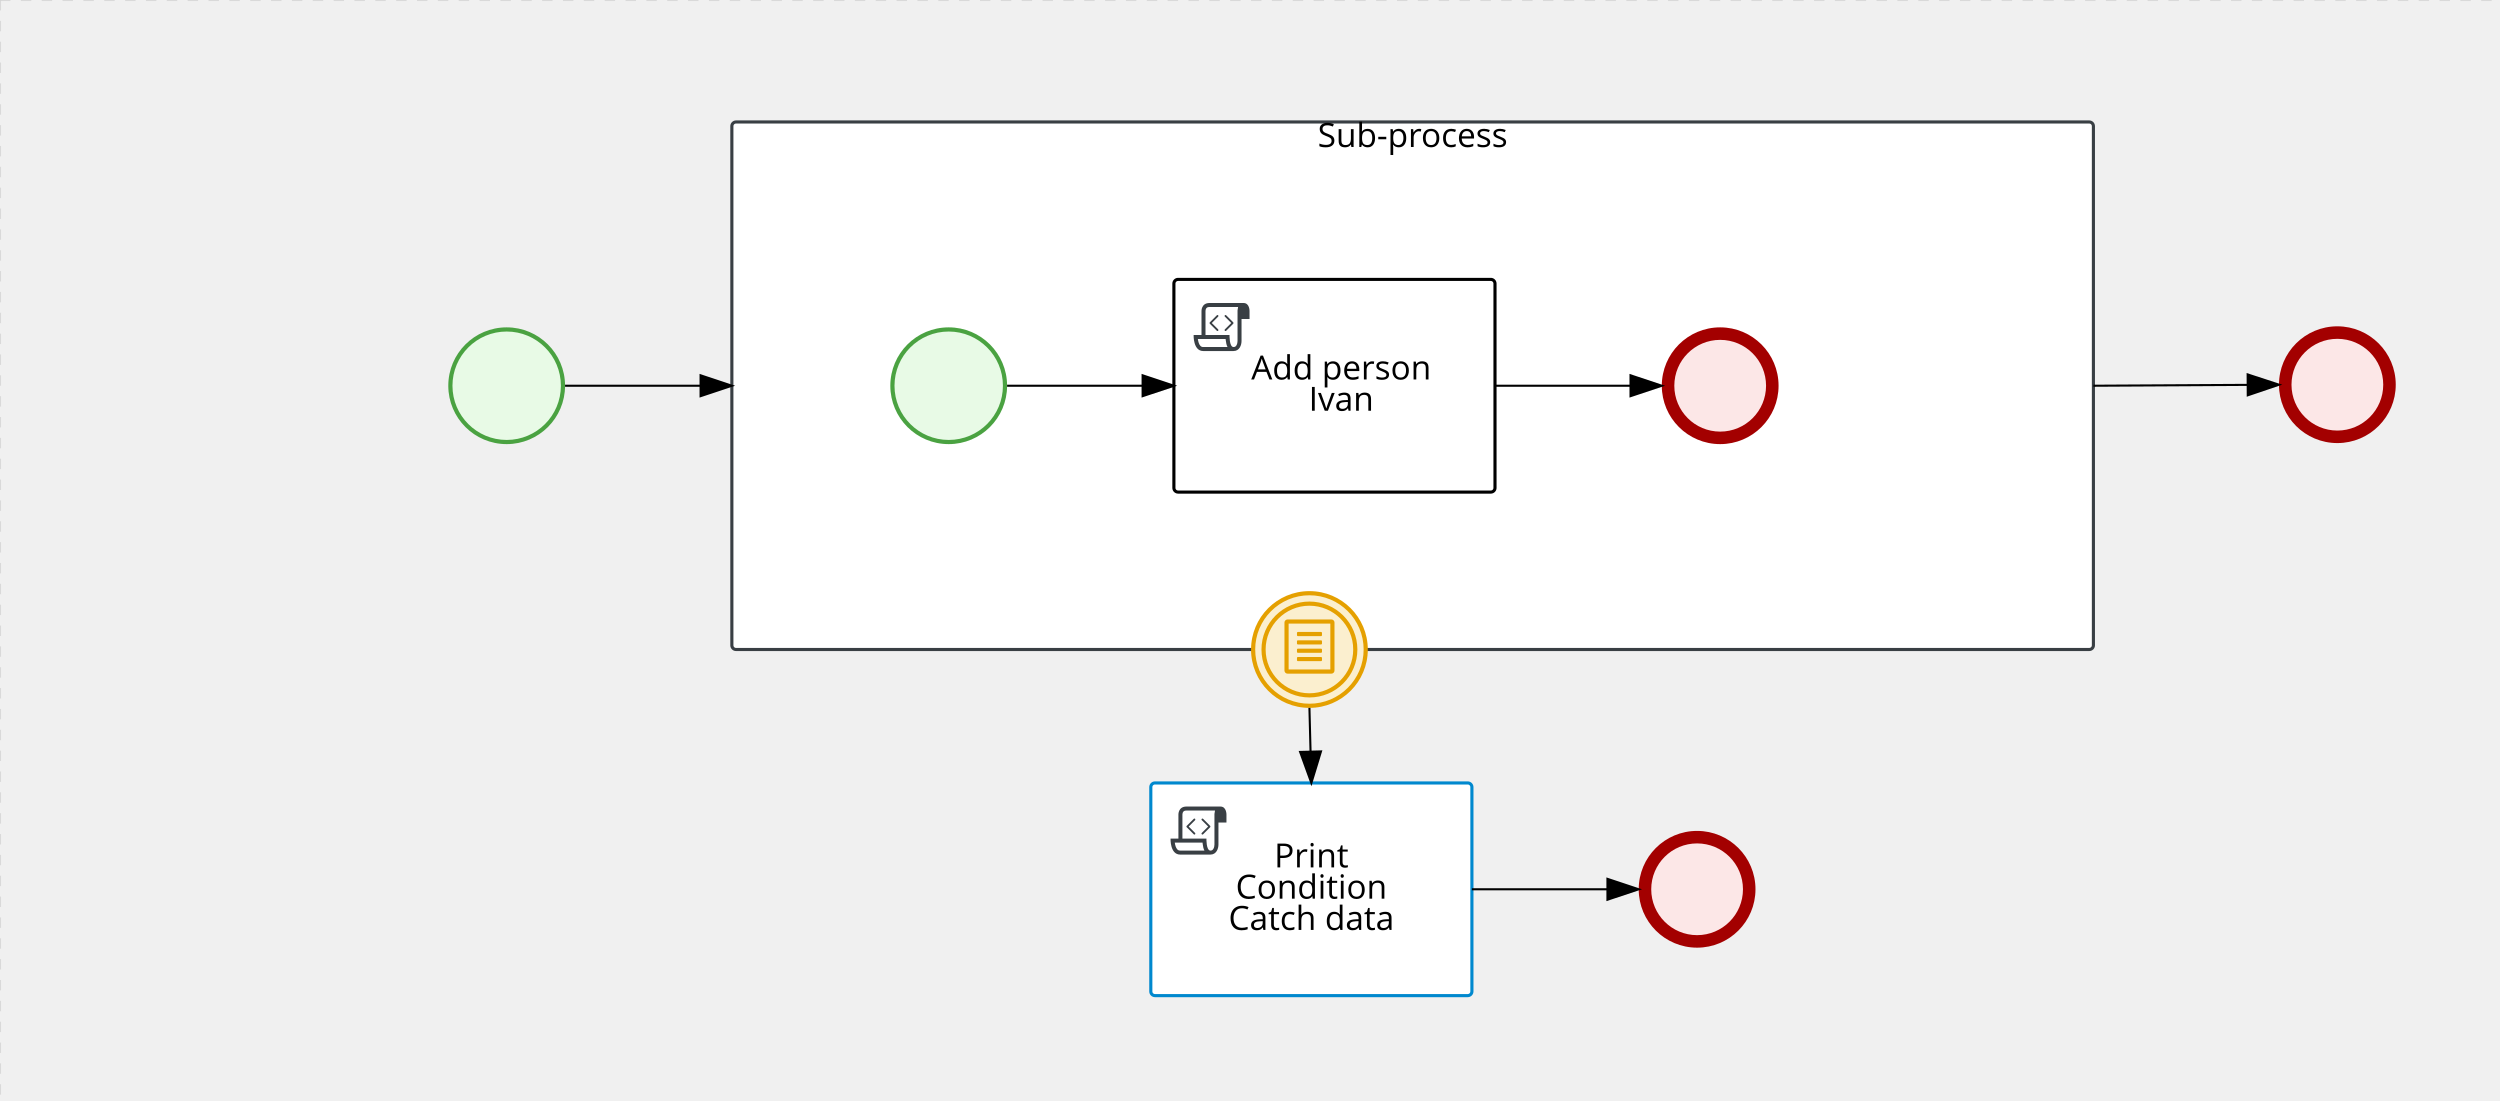
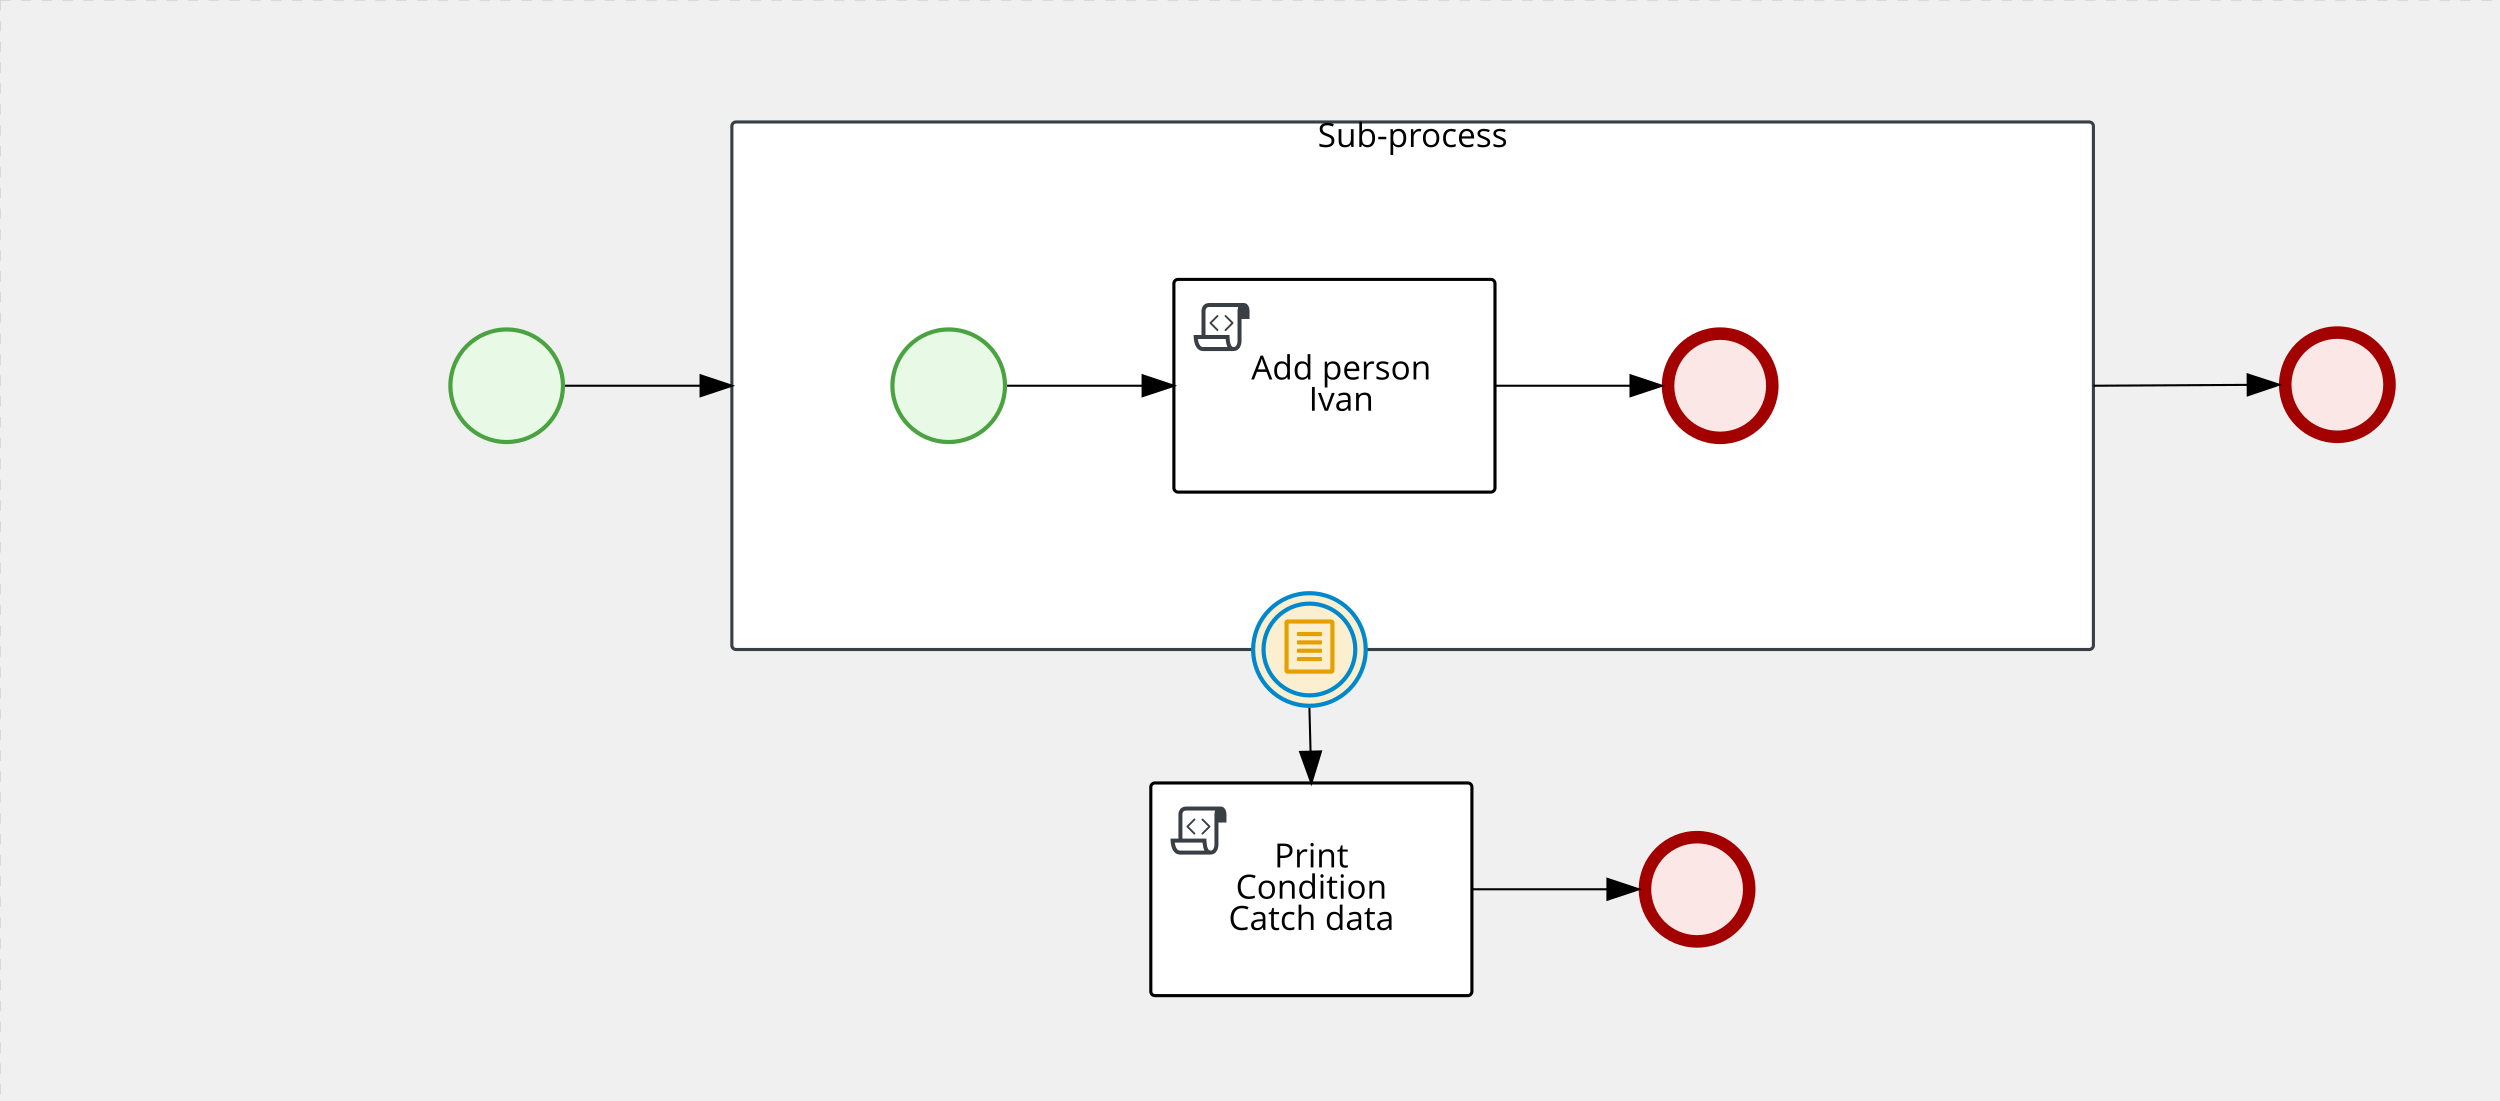
<svg xmlns="http://www.w3.org/2000/svg" version="1.1" width="1199" height="528" viewBox="0 0 1199 528">
  <defs />
  <g transform="matrix(1,0,0,1,0,0)">
    <g>
      <g>
        <g>
          <path fill="none" stroke="#d3d3d3" paint-order="fill stroke markers" d=" M 0 0 L 1200 0" stroke-miterlimit="10" stroke-opacity="0.8" stroke-dasharray="5" />
        </g>
        <g>
          <path fill="none" stroke="#d3d3d3" paint-order="fill stroke markers" d=" M 0 0 L 0 800" stroke-miterlimit="10" stroke-opacity="0.8" stroke-dasharray="5" />
        </g>
      </g>
      <g id="_9462C390-913C-4C5A-9C4C-9E7EDDB71A50" bpmn2nodeid="_9462C390-913C-4C5A-9C4C-9E7EDDB71A50" transform="matrix(1,0,0,1,215,157)">
        <g>
          <path fill="none" stroke="none" />
        </g>
        <g transform="matrix(0.125,0,0,0.125,0,0)">
          <g transform="matrix(1,0,0,1,0,0)">
            <path fill="#e8fae6" stroke="none" id="_9462C390-913C-4C5A-9C4C-9E7EDDB71A50?shapeType=BACKGROUND" paint-order="stroke fill markers" d=" M 0 0 M 444 224 C 444 263.9 434.2 300.8 414.4 334.5 C 394.7 368.2 368 394.9 334.4 414.5 C 300.8 434.1 263.9 444 224 444 C 184.1 444 147.2 434.2 113.5 414.4 C 79.8 394.7 53.1 368 33.5 334.4 C 13.9 300.8 4 263.9 4 224 C 4 184.1 13.8 147.2 33.6 113.5 C 53.4 79.8 80.1 53.1 113.6 33.5 C 147.1 13.9 184.1 4 224 4 C 263.9 4 300.8 13.8 334.5 33.6 C 368.2 53.4 394.9 80.1 414.5 113.6 C 434.1 147.1 444 184.1 444 224 Z" />
          </g>
          <g>
            <g transform="matrix(1,0,0,1,0,0)">
              <g transform="matrix(1,0,0,1,0,0)">
                <path fill="#4aa241" stroke="none" id="_9462C390-913C-4C5A-9C4C-9E7EDDB71A50?shapeType=BORDER&amp;renderType=FILL" paint-order="stroke fill markers" d=" M 0 0 M 224 0 C 100.3 0 0 100.3 0 224 C 0 347.7 100.3 448 224 448 C 347.7 448 448 347.7 448 224 C 448 100.3 347.7 0 224 0 Z M 0 0 M 224 432 C 109.1 432 16 338.9 16 224 C 16 109.1 109.1 16 224 16 C 338.9 16 432 109.1 432 224 C 432 338.9 338.9 432 224 432 Z" />
              </g>
            </g>
          </g>
        </g>
        <g transform="matrix(1,0,0,1,28,61)" />
      </g>
      <g id="_C08715B2-DEEC-4FA5-BC5D-CCED68FFF5BE" bpmn2nodeid="_C08715B2-DEEC-4FA5-BC5D-CCED68FFF5BE" transform="matrix(1,0,0,1,785.9283,398.5)">
        <g>
          <path fill="none" stroke="none" />
        </g>
        <g transform="matrix(0.125,0,0,0.125,0,0)">
          <g transform="matrix(1,0,0,1,0,0)">
            <path fill="#fce7e7" stroke="none" id="_C08715B2-DEEC-4FA5-BC5D-CCED68FFF5BE?shapeType=BACKGROUND" paint-order="stroke fill markers" d=" M 0 0 M 444 224 C 444 263.9 434.2 300.8 414.4 334.5 C 394.7 368.2 368 394.9 334.4 414.5 C 300.8 434.1 263.9 444 224 444 C 184.1 444 147.2 434.2 113.5 414.4 C 79.8 394.7 53.1 368 33.5 334.4 C 13.9 300.8 4 263.9 4 224 C 4 184.1 13.8 147.2 33.6 113.5 C 53.4 79.8 80.1 53.1 113.6 33.5 C 147.1 13.9 184.1 4 224 4 C 263.9 4 300.8 13.8 334.5 33.6 C 368.2 53.4 394.9 80.1 414.5 113.6 C 434.1 147.1 444 184.1 444 224 Z" />
          </g>
          <g>
            <g transform="matrix(1,0,0,1,0,0)">
              <g transform="matrix(1,0,0,1,0,0)">
                <path fill="#a30000" stroke="none" id="_C08715B2-DEEC-4FA5-BC5D-CCED68FFF5BE?shapeType=BORDER&amp;renderType=FILL" paint-order="stroke fill markers" d=" M 0 0 M 224 0 C 100.3 0 0 100.3 0 224 C 0 347.7 100.3 448 224 448 C 347.7 448 448 347.7 448 224 C 448 100.3 347.7 0 224 0 Z M 0 0 M 224 400 C 126.8 400 48 321.2 48 224 C 48 126.8 126.8 48 224 48 C 321.2 48 400 126.8 400 224 C 400 321.2 321.2 400 224 400 Z" />
              </g>
            </g>
          </g>
        </g>
        <g transform="matrix(1,0,0,1,28,61)" />
      </g>
      <g id="_82635C21-9353-454F-AC11-AD59CC3DD34A" bpmn2nodeid="_82635C21-9353-454F-AC11-AD59CC3DD34A" transform="matrix(1,0,0,1,351,58.5)">
        <g>
          <path fill="none" stroke="none" />
        </g>
        <g transform="matrix(1,0,0,1,0,0)">
          <path fill="#ffffff" stroke="none" id="_82635C21-9353-454F-AC11-AD59CC3DD34A?shapeType=BACKGROUND" paint-order="stroke fill markers" d=" M 2 0 L 651 0 L 651 0 A 2 2 0 0 1 653 2 L 653 251 L 653 251 A 2 2 0 0 1 651 253 L 2 253 L 2 253 A 2 2 0 0 1 0 251 L 0 2 L 0 2 A 2 2 0 0 1 2 0 Z" />
        </g>
        <g transform="matrix(1,0,0,1,0,0)">
          <path fill="none" stroke="#393f44" id="_82635C21-9353-454F-AC11-AD59CC3DD34A?shapeType=BORDER&amp;renderType=STROKE" paint-order="fill stroke markers" d=" M 2 0 L 651 0 L 651 0 A 2 2 0 0 1 653 2 L 653 251 L 653 251 A 2 2 0 0 1 651 253 L 2 253 L 2 253 A 2 2 0 0 1 0 251 L 0 2 L 0 2 A 2 2 0 0 1 2 0 Z" stroke-miterlimit="10" stroke-width="1.5" stroke-dasharray="" />
        </g>
        <g transform="matrix(1,0,0,1,280.9531,0)">
          <text fill="#000000" stroke="none" font-family="Open Sans" font-size="12pt" font-style="normal" font-weight="normal" text-decoration="normal" x="45.547" y="12" text-anchor="middle" dominant-baseline="alphabetic">Sub-process</text>
        </g>
        <g id="_E52525FC-BDD2-45CB-B3B0-7B54A53735C8" bpmn2nodeid="_E52525FC-BDD2-45CB-B3B0-7B54A53735C8" transform="matrix(1,0,0,1,76,98.5)">
          <g>
            <path fill="none" stroke="none" />
          </g>
          <g transform="matrix(0.125,0,0,0.125,0,0)">
            <g transform="matrix(1,0,0,1,0,0)">
              <path fill="#e8fae6" stroke="none" id="_E52525FC-BDD2-45CB-B3B0-7B54A53735C8?shapeType=BACKGROUND" paint-order="stroke fill markers" d=" M 0 0 M 444 224 C 444 263.9 434.2 300.8 414.4 334.5 C 394.7 368.2 368 394.9 334.4 414.5 C 300.8 434.1 263.9 444 224 444 C 184.1 444 147.2 434.2 113.5 414.4 C 79.8 394.7 53.1 368 33.5 334.4 C 13.9 300.8 4 263.9 4 224 C 4 184.1 13.8 147.2 33.6 113.5 C 53.4 79.8 80.1 53.1 113.6 33.5 C 147.1 13.9 184.1 4 224 4 C 263.9 4 300.8 13.8 334.5 33.6 C 368.2 53.4 394.9 80.1 414.5 113.6 C 434.1 147.1 444 184.1 444 224 Z" />
            </g>
            <g>
              <g transform="matrix(1,0,0,1,0,0)">
                <g transform="matrix(1,0,0,1,0,0)">
                  <path fill="#4aa241" stroke="none" id="_E52525FC-BDD2-45CB-B3B0-7B54A53735C8?shapeType=BORDER&amp;renderType=FILL" paint-order="stroke fill markers" d=" M 0 0 M 224 0 C 100.3 0 0 100.3 0 224 C 0 347.7 100.3 448 224 448 C 347.7 448 448 347.7 448 224 C 448 100.3 347.7 0 224 0 Z M 0 0 M 224 432 C 109.1 432 16 338.9 16 224 C 16 109.1 109.1 16 224 16 C 338.9 16 432 109.1 432 224 C 432 338.9 338.9 432 224 432 Z" />
                </g>
              </g>
            </g>
          </g>
          <g transform="matrix(1,0,0,1,28,61)" />
        </g>
        <g id="_D0067D46-8623-4493-AEB3-7114023B37FC" bpmn2nodeid="_D0067D46-8623-4493-AEB3-7114023B37FC" transform="matrix(1,0,0,1,212,75.5)">
          <g>
            <path fill="none" stroke="none" />
          </g>
          <g transform="matrix(1,0,0,1,0,0)">
            <path fill="#ffffff" stroke="none" id="_D0067D46-8623-4493-AEB3-7114023B37FC?shapeType=BACKGROUND" paint-order="stroke fill markers" d=" M 2 0 L 152 0 L 152 0 A 2 2 0 0 1 154 2 L 154 100 L 154 100 A 2 2 0 0 1 152 102 L 2 102 L 2 102 A 2 2 0 0 1 0 100 L 0 2 L 0 2 A 2 2 0 0 1 2 0 Z" />
          </g>
          <g transform="matrix(1,0,0,1,0,0)">
-             <path fill="none" stroke="rgb(0,0,0)" id="_D0067D46-8623-4493-AEB3-7114023B37FC?shapeType=BORDER&amp;renderType=STROKE" paint-order="fill stroke markers" d=" M 2 0 L 152 0 L 152 0 A 2 2 0 0 1 154 2 L 154 100 L 154 100 A 2 2 0 0 1 152 102 L 2 102 L 2 102 A 2 2 0 0 1 0 100 L 0 2 L 0 2 A 2 2 0 0 1 2 0 Z" stroke-miterlimit="10" stroke-width="1.5" stroke-dasharray="" />
+             <path fill="none" stroke="#000000" id="_D0067D46-8623-4493-AEB3-7114023B37FC?shapeType=BORDER&amp;renderType=STROKE" paint-order="fill stroke markers" d=" M 2 0 L 152 0 L 152 0 A 2 2 0 0 1 154 2 L 154 100 L 154 100 A 2 2 0 0 1 152 102 L 2 102 L 2 102 A 2 2 0 0 1 0 100 L 0 2 L 0 2 A 2 2 0 0 1 2 0 Z" stroke-miterlimit="10" stroke-width="1.5" stroke-dasharray="" />
          </g>
          <g>
            <g transform="matrix(0.06,0,0,0.06,9.4,9.4)">
              <g transform="matrix(1,0,0,1,0,0)">
                <path fill="#393f44" stroke="none" id="_D0067D46-8623-4493-AEB3-7114023B37FCundefined" paint-order="stroke fill markers" d=" M 0 0 M 197.3 130.2 C 194.4 127.3 189.6 127.3 186.7 130.2 L 130.2 186.7 C 127.3 189.6 127.3 194.4 130.2 197.3 L 186.7 253.8 C 188.1 255.3 190.1 256 192 256 C 193.9 256 195.9 255.3 197.3 253.7 C 200.2 250.8 200.2 246 197.3 243.1 L 146.2 192 L 197.3 140.8 C 200.2 137.9 200.2 133.1 197.3 130.2 Z" />
              </g>
              <g transform="matrix(1,0,0,1,0,0)">
                <path fill="#393f44" stroke="none" id="_D0067D46-8623-4493-AEB3-7114023B37FCundefined" paint-order="stroke fill markers" d=" M 0 0 M 261.3 130.2 C 258.4 127.3 253.6 127.3 250.7 130.2 C 247.8 133.1 247.8 137.9 250.7 140.8 L 301.8 191.9 L 250.7 243 C 247.8 245.9 247.8 250.7 250.7 253.6 C 252.1 255.3 254.1 256 256 256 C 257.9 256 259.9 255.3 261.3 253.8 L 317.8 197.3 C 320.7 194.4 320.7 189.6 317.8 186.7 L 261.3 130.2 Z" />
              </g>
              <g transform="matrix(1,0,0,1,0,0)">
                <path fill="#393f44" stroke="none" id="_D0067D46-8623-4493-AEB3-7114023B37FCundefined" paint-order="stroke fill markers" d=" M 0 0 M 400 32 C 400 32 152.8 32 128 32 C 62 32 64 96 64 96 L 64 288 L 1 288 C 1 288 -4 416 78 416 L 320 416 C 368 416 384 368 384 336 C 384 314.2 384 224.4 384 160 L 448 160 L 448 96 C 448 96 449 32 400 32 Z M 0 0 M 78 383.9 C 68.5 383.9 61.6 381.1 55.5 374.9 C 43.4 362.4 37.5 339.6 34.9 320 L 256.9 320 C 257.1 322.7 257.3 325.4 257.6 328.2 C 260 351.6 264.7 370.1 271.9 383.9 L 78 383.9 L 78 383.9 Z M 0 0 M 352 336 C 352 345.9 349.6 360.3 342.9 371 C 337.2 380.1 330.4 384 320 384 C 285 384 288 288 288 288 L 96 288 L 96 96 L 96 95.9 L 96 95.1 C 96 90.6 97.6 78.3 104.7 71.2 C 106.5 69.4 111.9 64 128 64 L 356.5 64 C 354.4 72.8 352.8 81.8 352.2 89.9 C 352.2 90.5 352.1 91.1 352.1 91.7 C 352.1 92 352.1 92.3 352.1 92.6 C 352 94.8 352 96 352 96 L 352 160 L 352 336 Z" />
              </g>
            </g>
          </g>
          <g transform="matrix(1,0,0,1,35,36)">
            <text fill="#000000" stroke="none" font-family="Open Sans" font-size="12pt" font-style="normal" font-weight="normal" text-decoration="normal" x="45.238" y="12" text-anchor="middle" dominant-baseline="alphabetic">Add person </text>
            <text fill="#000000" stroke="none" font-family="Open Sans" font-size="12pt" font-style="normal" font-weight="normal" text-decoration="normal" x="45.238" y="27" text-anchor="middle" dominant-baseline="alphabetic">       Ivan       </text>
          </g>
        </g>
        <g id="_6FECD5F0-412A-47D4-8900-0B37B5461BA5" bpmn2nodeid="_6FECD5F0-412A-47D4-8900-0B37B5461BA5" transform="matrix(1,0,0,1,446,98.5)">
          <g>
            <path fill="none" stroke="none" />
          </g>
          <g transform="matrix(0.125,0,0,0.125,0,0)">
            <g transform="matrix(1,0,0,1,0,0)">
              <path fill="#fce7e7" stroke="none" id="_6FECD5F0-412A-47D4-8900-0B37B5461BA5?shapeType=BACKGROUND" paint-order="stroke fill markers" d=" M 0 0 M 444 224 C 444 263.9 434.2 300.8 414.4 334.5 C 394.7 368.2 368 394.9 334.4 414.5 C 300.8 434.1 263.9 444 224 444 C 184.1 444 147.2 434.2 113.5 414.4 C 79.8 394.7 53.1 368 33.5 334.4 C 13.9 300.8 4 263.9 4 224 C 4 184.1 13.8 147.2 33.6 113.5 C 53.4 79.8 80.1 53.1 113.6 33.5 C 147.1 13.9 184.1 4 224 4 C 263.9 4 300.8 13.8 334.5 33.6 C 368.2 53.4 394.9 80.1 414.5 113.6 C 434.1 147.1 444 184.1 444 224 Z" />
            </g>
            <g>
              <g transform="matrix(1,0,0,1,0,0)">
                <g transform="matrix(1,0,0,1,0,0)">
                  <path fill="#a30000" stroke="none" id="_6FECD5F0-412A-47D4-8900-0B37B5461BA5?shapeType=BORDER&amp;renderType=FILL" paint-order="stroke fill markers" d=" M 0 0 M 224 0 C 100.3 0 0 100.3 0 224 C 0 347.7 100.3 448 224 448 C 347.7 448 448 347.7 448 224 C 448 100.3 347.7 0 224 0 Z M 0 0 M 224 400 C 126.8 400 48 321.2 48 224 C 48 126.8 126.8 48 224 48 C 321.2 48 400 126.8 400 224 C 400 321.2 321.2 400 224 400 Z" />
                </g>
              </g>
            </g>
          </g>
          <g transform="matrix(1,0,0,1,28,61)" />
        </g>
        <g id="_A776EFA7-3E2B-40AD-82B5-5F53211052E6" bpmn2nodeid="_A776EFA7-3E2B-40AD-82B5-5F53211052E6" transform="matrix(1,0,0,1,249,225)">
          <g>
            <path fill="none" stroke="none" />
          </g>
          <g transform="matrix(0.125,0,0,0.125,0,0)">
            <g transform="matrix(1,0,0,1,0,0)">
              <path fill="#fbefcf" stroke="none" id="_A776EFA7-3E2B-40AD-82B5-5F53211052E6?shapeType=BACKGROUND" paint-order="stroke fill markers" d=" M 0 0 M 444 224 C 444 263.9 434.2 300.8 414.4 334.5 C 394.7 368.2 368 394.9 334.4 414.5 C 300.8 434.1 263.9 444 224 444 C 184.1 444 147.2 434.2 113.5 414.4 C 79.8 394.7 53.1 368 33.5 334.4 C 13.9 300.8 4 263.9 4 224 C 4 184.1 13.8 147.2 33.6 113.5 C 53.4 79.8 80.1 53.1 113.6 33.5 C 147.1 13.9 184.1 4 224 4 C 263.9 4 300.8 13.8 334.5 33.6 C 368.2 53.4 394.9 80.1 414.5 113.6 C 434.1 147.1 444 184.1 444 224 Z" />
            </g>
            <g>
              <g transform="matrix(1,0,0,1,0,0)">
                <g transform="matrix(1,0,0,1,0,0)">
-                   <path fill="#e5a000" stroke="none" id="_A776EFA7-3E2B-40AD-82B5-5F53211052E6?shapeType=BORDER&amp;renderType=FILL" paint-order="stroke fill markers" d=" M 0 0 M 224 408 C 122.5 408 40 325.5 40 224 C 40 122.5 122.5 40 224 40 C 325.5 40 408 122.5 408 224 C 408 325.5 325.5 408 224 408 Z M 0 0 M 224 56 C 131.4 56 56 131.4 56 224 C 56 316.6 131.4 392 224 392 C 316.6 392 392 316.6 392 224 C 392 131.4 316.6 56 224 56 Z M 0 0 M 224 16 C 252.1 16 279.3 21.5 305 32.3 C 329.8 42.8 352 57.8 371.1 76.9 C 390.2 96 405.2 118.3 415.7 143 C 426.5 168.6 432 195.9 432 224 C 432 252.1 426.5 279.3 415.7 305 C 405.2 329.8 390.2 352 371.1 371.1 C 352 390.2 329.7 405.2 305 415.7 C 279.4 426.5 252.1 432 224 432 C 195.9 432 168.7 426.5 143 415.7 C 118.2 405.2 96 390.2 76.9 371.1 C 57.8 352 42.8 329.7 32.3 305 C 21.5 279.3 16 252.1 16 224 C 16 195.9 21.5 168.7 32.3 143 C 42.8 118.2 57.8 96 76.9 76.9 C 96 57.8 118.3 42.8 143 32.3 C 168.7 21.5 195.9 16 224 16 M 224 0 C 100.3 0 0 100.3 0 224 C 0 347.7 100.3 448 224 448 C 347.7 448 448 347.7 448 224 C 448 100.3 347.7 0 224 0 L 224 0 Z" />
+                   <path fill="rgb(0,136,206)" stroke="none" id="_A776EFA7-3E2B-40AD-82B5-5F53211052E6?shapeType=BORDER&amp;renderType=FILL" paint-order="stroke fill markers" d=" M 0 0 M 224 408 C 122.5 408 40 325.5 40 224 C 40 122.5 122.5 40 224 40 C 325.5 40 408 122.5 408 224 C 408 325.5 325.5 408 224 408 Z M 0 0 M 224 56 C 131.4 56 56 131.4 56 224 C 56 316.6 131.4 392 224 392 C 316.6 392 392 316.6 392 224 C 392 131.4 316.6 56 224 56 Z M 0 0 M 224 16 C 252.1 16 279.3 21.5 305 32.3 C 329.8 42.8 352 57.8 371.1 76.9 C 390.2 96 405.2 118.3 415.7 143 C 426.5 168.6 432 195.9 432 224 C 432 252.1 426.5 279.3 415.7 305 C 405.2 329.8 390.2 352 371.1 371.1 C 352 390.2 329.7 405.2 305 415.7 C 279.4 426.5 252.1 432 224 432 C 195.9 432 168.7 426.5 143 415.7 C 118.2 405.2 96 390.2 76.9 371.1 C 57.8 352 42.8 329.7 32.3 305 C 21.5 279.3 16 252.1 16 224 C 16 195.9 21.5 168.7 32.3 143 C 42.8 118.2 57.8 96 76.9 76.9 C 96 57.8 118.3 42.8 143 32.3 C 168.7 21.5 195.9 16 224 16 M 224 0 C 100.3 0 0 100.3 0 224 C 0 347.7 100.3 448 224 448 C 347.7 448 448 347.7 448 224 C 448 100.3 347.7 0 224 0 L 224 0 Z" />
                </g>
              </g>
            </g>
            <g>
              <g transform="matrix(1,0,0,1,0,0)">
                <g transform="matrix(1,0,0,1,0,0)">
                  <path fill="#e5a000" stroke="none" id="_A776EFA7-3E2B-40AD-82B5-5F53211052E6undefined" paint-order="stroke fill markers" d=" M 0 0 M 320.2 304.7 C 320.2 308 319.1 310.8 316.7 313.2 C 314.3 315.5 311.6 316.7 308.2 316.7 L 140.2 316.7 C 136.8 316.7 134 315.5 131.7 313.2 C 129.3 310.8 128.2 308 128.2 304.7 L 128.2 120.7 C 128.2 117.4 129.3 114.5 131.7 112.2 C 134 109.9 136.8 108.7 140.2 108.7 L 308.2 108.7 C 311.6 108.7 314.3 109.9 316.7 112.2 C 319.1 114.5 320.2 117.4 320.2 120.7 L 320.2 304.7 Z M 0 0 M 304.2 300.7 L 304.2 124.7 L 144.2 124.7 L 144.2 300.7 L 304.2 300.7 Z M 0 0 M 176.2 192.7 C 176.2 191.5 176.6 190.6 177.3 189.8 C 178 189 179 188.7 180.2 188.7 L 268.2 188.7 C 269.3 188.7 270.3 189.1 271.1 189.8 C 271.9 190.5 272.2 191.5 272.2 192.7 L 272.2 200.7 C 272.2 201.9 271.8 202.8 271.1 203.6 C 270.4 204.4 269.4 204.7 268.2 204.7 L 180.2 204.7 C 179 204.7 178.1 204.3 177.3 203.6 C 176.5 202.9 176.2 201.9 176.2 200.7 L 176.2 192.7 Z M 0 0 M 176.2 160.7 C 176.2 159.5 176.6 158.6 177.3 157.8 C 178 157 179 156.7 180.2 156.7 L 268.2 156.7 C 269.3 156.7 270.3 157.1 271.1 157.8 C 271.9 158.5 272.2 159.5 272.2 160.7 L 272.2 168.7 C 272.2 169.9 271.8 170.8 271.1 171.6 C 270.4 172.4 269.4 172.7 268.2 172.7 L 180.2 172.7 C 179 172.7 178.1 172.3 177.3 171.6 C 176.5 170.9 176.2 169.9 176.2 168.7 L 176.2 160.7 Z M 0 0 M 268.2 220.7 C 269.3 220.7 270.3 221.1 271.1 221.8 C 271.9 222.5 272.2 223.5 272.2 224.7 L 272.2 232.7 C 272.2 233.9 271.8 234.8 271.1 235.6 C 270.4 236.4 269.4 236.7 268.2 236.7 L 180.2 236.7 C 179 236.7 178.1 236.3 177.3 235.6 C 176.5 234.9 176.2 233.9 176.2 232.7 L 176.2 224.7 C 176.2 223.5 176.6 222.6 177.3 221.8 C 178 221 179 220.7 180.2 220.7 L 268.2 220.7 Z M 0 0 M 268.2 252.7 C 269.3 252.7 270.3 253.1 271.1 253.8 C 271.9 254.5 272.2 255.5 272.2 256.7 L 272.2 264.7 C 272.2 265.8 271.8 266.8 271.1 267.6 C 270.4 268.4 269.4 268.7 268.2 268.7 L 180.2 268.7 C 179 268.7 178.1 268.3 177.3 267.6 C 176.5 266.9 176.2 265.9 176.2 264.7 L 176.2 256.7 C 176.2 255.5 176.6 254.6 177.3 253.8 C 178 253 179 252.7 180.2 252.7 L 268.2 252.7 Z" />
                </g>
              </g>
            </g>
          </g>
          <g transform="matrix(1,0,0,1,28,61)" />
        </g>
      </g>
      <g id="_8CD9BE88-56CC-4F8B-AA04-B341C671F8CB" bpmn2nodeid="_8CD9BE88-56CC-4F8B-AA04-B341C671F8CB" transform="matrix(1,0,0,1,1093,156.5)">
        <g>
          <path fill="none" stroke="none" />
        </g>
        <g transform="matrix(0.125,0,0,0.125,0,0)">
          <g transform="matrix(1,0,0,1,0,0)">
            <path fill="#fce7e7" stroke="none" id="_8CD9BE88-56CC-4F8B-AA04-B341C671F8CB?shapeType=BACKGROUND" paint-order="stroke fill markers" d=" M 0 0 M 444 224 C 444 263.9 434.2 300.8 414.4 334.5 C 394.7 368.2 368 394.9 334.4 414.5 C 300.8 434.1 263.9 444 224 444 C 184.1 444 147.2 434.2 113.5 414.4 C 79.8 394.7 53.1 368 33.5 334.4 C 13.9 300.8 4 263.9 4 224 C 4 184.1 13.8 147.2 33.6 113.5 C 53.4 79.8 80.1 53.1 113.6 33.5 C 147.1 13.9 184.1 4 224 4 C 263.9 4 300.8 13.8 334.5 33.6 C 368.2 53.4 394.9 80.1 414.5 113.6 C 434.1 147.1 444 184.1 444 224 Z" />
          </g>
          <g>
            <g transform="matrix(1,0,0,1,0,0)">
              <g transform="matrix(1,0,0,1,0,0)">
                <path fill="#a30000" stroke="none" id="_8CD9BE88-56CC-4F8B-AA04-B341C671F8CB?shapeType=BORDER&amp;renderType=FILL" paint-order="stroke fill markers" d=" M 0 0 M 224 0 C 100.3 0 0 100.3 0 224 C 0 347.7 100.3 448 224 448 C 347.7 448 448 347.7 448 224 C 448 100.3 347.7 0 224 0 Z M 0 0 M 224 400 C 126.8 400 48 321.2 48 224 C 48 126.8 126.8 48 224 48 C 321.2 48 400 126.8 400 224 C 400 321.2 321.2 400 224 400 Z" />
              </g>
            </g>
          </g>
        </g>
        <g transform="matrix(1,0,0,1,28,61)" />
      </g>
      <g id="_40F7219E-F818-42A1-934B-2CF6CD49793D" bpmn2nodeid="_40F7219E-F818-42A1-934B-2CF6CD49793D" transform="matrix(1,0,0,1,551.9283,375.5)">
        <g>
          <path fill="none" stroke="none" />
        </g>
        <g transform="matrix(1,0,0,1,0,0)">
          <path fill="#ffffff" stroke="none" id="_40F7219E-F818-42A1-934B-2CF6CD49793D?shapeType=BACKGROUND" paint-order="stroke fill markers" d=" M 2 0 L 152 0 L 152 0 A 2 2 0 0 1 154 2 L 154 100 L 154 100 A 2 2 0 0 1 152 102 L 2 102 L 2 102 A 2 2 0 0 1 0 100 L 0 2 L 0 2 A 2 2 0 0 1 2 0 Z" />
        </g>
        <g transform="matrix(1,0,0,1,0,0)">
-           <path fill="none" stroke="rgb(0,136,206)" id="_40F7219E-F818-42A1-934B-2CF6CD49793D?shapeType=BORDER&amp;renderType=STROKE" paint-order="fill stroke markers" d=" M 2 0 L 152 0 L 152 0 A 2 2 0 0 1 154 2 L 154 100 L 154 100 A 2 2 0 0 1 152 102 L 2 102 L 2 102 A 2 2 0 0 1 0 100 L 0 2 L 0 2 A 2 2 0 0 1 2 0 Z" stroke-miterlimit="10" stroke-width="1.5" stroke-dasharray="" />
+           <path fill="none" stroke="#000000" id="_40F7219E-F818-42A1-934B-2CF6CD49793D?shapeType=BORDER&amp;renderType=STROKE" paint-order="fill stroke markers" d=" M 2 0 L 152 0 L 152 0 A 2 2 0 0 1 154 2 L 154 100 L 154 100 A 2 2 0 0 1 152 102 L 2 102 L 2 102 A 2 2 0 0 1 0 100 L 0 2 L 0 2 A 2 2 0 0 1 2 0 Z" stroke-miterlimit="10" stroke-width="1.5" stroke-dasharray="" />
        </g>
        <g>
          <g transform="matrix(0.06,0,0,0.06,9.4,9.4)">
            <g transform="matrix(1,0,0,1,0,0)">
              <path fill="#393f44" stroke="none" id="_40F7219E-F818-42A1-934B-2CF6CD49793Dundefined" paint-order="stroke fill markers" d=" M 0 0 M 197.3 130.2 C 194.4 127.3 189.6 127.3 186.7 130.2 L 130.2 186.7 C 127.3 189.6 127.3 194.4 130.2 197.3 L 186.7 253.8 C 188.1 255.3 190.1 256 192 256 C 193.9 256 195.9 255.3 197.3 253.7 C 200.2 250.8 200.2 246 197.3 243.1 L 146.2 192 L 197.3 140.8 C 200.2 137.9 200.2 133.1 197.3 130.2 Z" />
            </g>
            <g transform="matrix(1,0,0,1,0,0)">
              <path fill="#393f44" stroke="none" id="_40F7219E-F818-42A1-934B-2CF6CD49793Dundefined" paint-order="stroke fill markers" d=" M 0 0 M 261.3 130.2 C 258.4 127.3 253.6 127.3 250.7 130.2 C 247.8 133.1 247.8 137.9 250.7 140.8 L 301.8 191.9 L 250.7 243 C 247.8 245.9 247.8 250.7 250.7 253.6 C 252.1 255.3 254.1 256 256 256 C 257.9 256 259.9 255.3 261.3 253.8 L 317.8 197.3 C 320.7 194.4 320.7 189.6 317.8 186.7 L 261.3 130.2 Z" />
            </g>
            <g transform="matrix(1,0,0,1,0,0)">
              <path fill="#393f44" stroke="none" id="_40F7219E-F818-42A1-934B-2CF6CD49793Dundefined" paint-order="stroke fill markers" d=" M 0 0 M 400 32 C 400 32 152.8 32 128 32 C 62 32 64 96 64 96 L 64 288 L 1 288 C 1 288 -4 416 78 416 L 320 416 C 368 416 384 368 384 336 C 384 314.2 384 224.4 384 160 L 448 160 L 448 96 C 448 96 449 32 400 32 Z M 0 0 M 78 383.9 C 68.5 383.9 61.6 381.1 55.5 374.9 C 43.4 362.4 37.5 339.6 34.9 320 L 256.9 320 C 257.1 322.7 257.3 325.4 257.6 328.2 C 260 351.6 264.7 370.1 271.9 383.9 L 78 383.9 L 78 383.9 Z M 0 0 M 352 336 C 352 345.9 349.6 360.3 342.9 371 C 337.2 380.1 330.4 384 320 384 C 285 384 288 288 288 288 L 96 288 L 96 96 L 96 95.9 L 96 95.1 C 96 90.6 97.6 78.3 104.7 71.2 C 106.5 69.4 111.9 64 128 64 L 356.5 64 C 354.4 72.8 352.8 81.8 352.2 89.9 C 352.2 90.5 352.1 91.1 352.1 91.7 C 352.1 92 352.1 92.3 352.1 92.6 C 352 94.8 352 96 352 96 L 352 160 L 352 336 Z" />
            </g>
          </g>
        </g>
        <g transform="matrix(1,0,0,1,37.25781,28.5)">
          <text fill="#000000" stroke="none" font-family="Open Sans" font-size="12pt" font-style="normal" font-weight="normal" text-decoration="normal" x="39.742" y="12" text-anchor="middle" dominant-baseline="alphabetic">     Print      </text>
          <text fill="#000000" stroke="none" font-family="Open Sans" font-size="12pt" font-style="normal" font-weight="normal" text-decoration="normal" x="39.742" y="27" text-anchor="middle" dominant-baseline="alphabetic">Condition  </text>
          <text fill="#000000" stroke="none" font-family="Open Sans" font-size="12pt" font-style="normal" font-weight="normal" text-decoration="normal" x="39.742" y="42" text-anchor="middle" dominant-baseline="alphabetic">Catch data</text>
        </g>
      </g>
      <g id="_9173D1C8-3ACB-4B8C-A45F-0181AD268A76" bpmn2nodeid="_9173D1C8-3ACB-4B8C-A45F-0181AD268A76">
        <g>
          <path fill="none" stroke="#000000" paint-order="fill stroke markers" d=" M 483 185 L 548 185" stroke-miterlimit="10" stroke-dasharray="" />
        </g>
        <g transform="matrix(1,0,0,1,483,185)" />
        <g transform="matrix(6.123233995736766e-17,1,-1,6.123233995736766e-17,563,180)">
          <path fill="#000000" stroke="#000000" paint-order="fill stroke markers" d=" M 10 15 L 0 15 L 5 0 Z" stroke-miterlimit="10" stroke-dasharray="" />
        </g>
        <g transform="matrix(1,0,0,1,483,175)" />
      </g>
      <g id="_72ED9645-1527-499F-8461-D3B4EE18D544" bpmn2nodeid="_72ED9645-1527-499F-8461-D3B4EE18D544">
        <g>
          <path fill="none" stroke="#000000" paint-order="fill stroke markers" d=" M 717 185 L 782 185" stroke-miterlimit="10" stroke-dasharray="" />
        </g>
        <g transform="matrix(1,0,0,1,717,185)" />
        <g transform="matrix(6.123233995736766e-17,1,-1,6.123233995736766e-17,797,180)">
          <path fill="#000000" stroke="#000000" paint-order="fill stroke markers" d=" M 10 15 L 0 15 L 5 0 Z" stroke-miterlimit="10" stroke-dasharray="" />
        </g>
        <g transform="matrix(1,0,0,1,717,175)" />
      </g>
      <g id="_AD52276C-3519-40F0-8116-0EA8EB14758D" bpmn2nodeid="_AD52276C-3519-40F0-8116-0EA8EB14758D">
        <g>
          <path fill="none" stroke="#000000" paint-order="fill stroke markers" d=" M 271 185 L 336 185" stroke-miterlimit="10" stroke-dasharray="" />
        </g>
        <g transform="matrix(1,0,0,1,271,185)" />
        <g transform="matrix(6.123233995736766e-17,1,-1,6.123233995736766e-17,351,180)">
          <path fill="#000000" stroke="#000000" paint-order="fill stroke markers" d=" M 10 15 L 0 15 L 5 0 Z" stroke-miterlimit="10" stroke-dasharray="" />
        </g>
        <g transform="matrix(1,0,0,1,271,175)" />
      </g>
      <g id="_F032E4DF-049F-4021-8C63-9E93717F2BD0" bpmn2nodeid="_F032E4DF-049F-4021-8C63-9E93717F2BD0">
        <g>
          <path fill="none" stroke="#000000" paint-order="fill stroke markers" d=" M 1004 185 L 1078 184.584" stroke-miterlimit="10" stroke-dasharray="" />
        </g>
        <g transform="matrix(1,0,0,1,1004,185)" />
        <g transform="matrix(0.005617889,0.9999842,-0.9999842,0.005617889,1092.972,179.5001)">
          <path fill="#000000" stroke="#000000" paint-order="fill stroke markers" d=" M 10 15 L 0 15 L 5 0 Z" stroke-miterlimit="10" stroke-dasharray="" />
        </g>
        <g transform="matrix(1,0,0,1,1004.056,174.7502)" />
      </g>
      <g id="_CD9A0392-C059-44F9-A930-9E9C862B3F3E" bpmn2nodeid="_CD9A0392-C059-44F9-A930-9E9C862B3F3E">
        <g>
          <path fill="none" stroke="#000000" paint-order="fill stroke markers" d=" M 628 339.5 L 628.542 360.505" stroke-miterlimit="10" stroke-dasharray="" />
        </g>
        <g transform="matrix(1,0,0,1,628,339.5)" />
        <g transform="matrix(-0.9996677,0.02577709,-0.02577709,-0.9996677,633.9266,375.3711)">
          <path fill="#000000" stroke="#000000" paint-order="fill stroke markers" d=" M 10 15 L 0 15 L 5 0 Z" stroke-miterlimit="10" stroke-dasharray="" />
        </g>
        <g transform="matrix(1,0,0,1,637.9967,357.2422)" />
      </g>
      <g id="_334F1E08-330E-4436-8709-7BFB0C4ADD46" bpmn2nodeid="_334F1E08-330E-4436-8709-7BFB0C4ADD46">
        <g>
          <path fill="none" stroke="#000000" paint-order="fill stroke markers" d=" M 705.928 426.5 L 770.928 426.5" stroke-miterlimit="10" stroke-dasharray="" />
        </g>
        <g transform="matrix(1,0,0,1,705.9283,426.5)" />
        <g transform="matrix(6.123233995736766e-17,1,-1,6.123233995736766e-17,785.9283,421.5)">
          <path fill="#000000" stroke="#000000" paint-order="fill stroke markers" d=" M 10 15 L 0 15 L 5 0 Z" stroke-miterlimit="10" stroke-dasharray="" />
        </g>
        <g transform="matrix(1,0,0,1,705.9283,416.5)" />
      </g>
      <g transform="matrix(1,0,0,1,215,157)" />
      <g transform="matrix(1,0,0,1,785.9283,398.5)" />
      <g transform="matrix(1,0,0,1,351,58.5)" />
      <g transform="matrix(1,0,0,1,427,157)" />
+       <g transform="matrix(1,0,0,1,563,134)" />
      <g transform="matrix(1,0,0,1,797,157)" />
      <g transform="matrix(1,0,0,1,1093,156.5)" />
+       <g transform="matrix(1,0,0,1,551.9283,375.5)" />
      <g transform="matrix(1,0,0,1,600,283.5)" />
-       <g transform="matrix(1,0,0,1,563,134)" />
-       <g transform="matrix(1,0,0,1,551.9283,375.5)" />
    </g>
  </g>
</svg>
